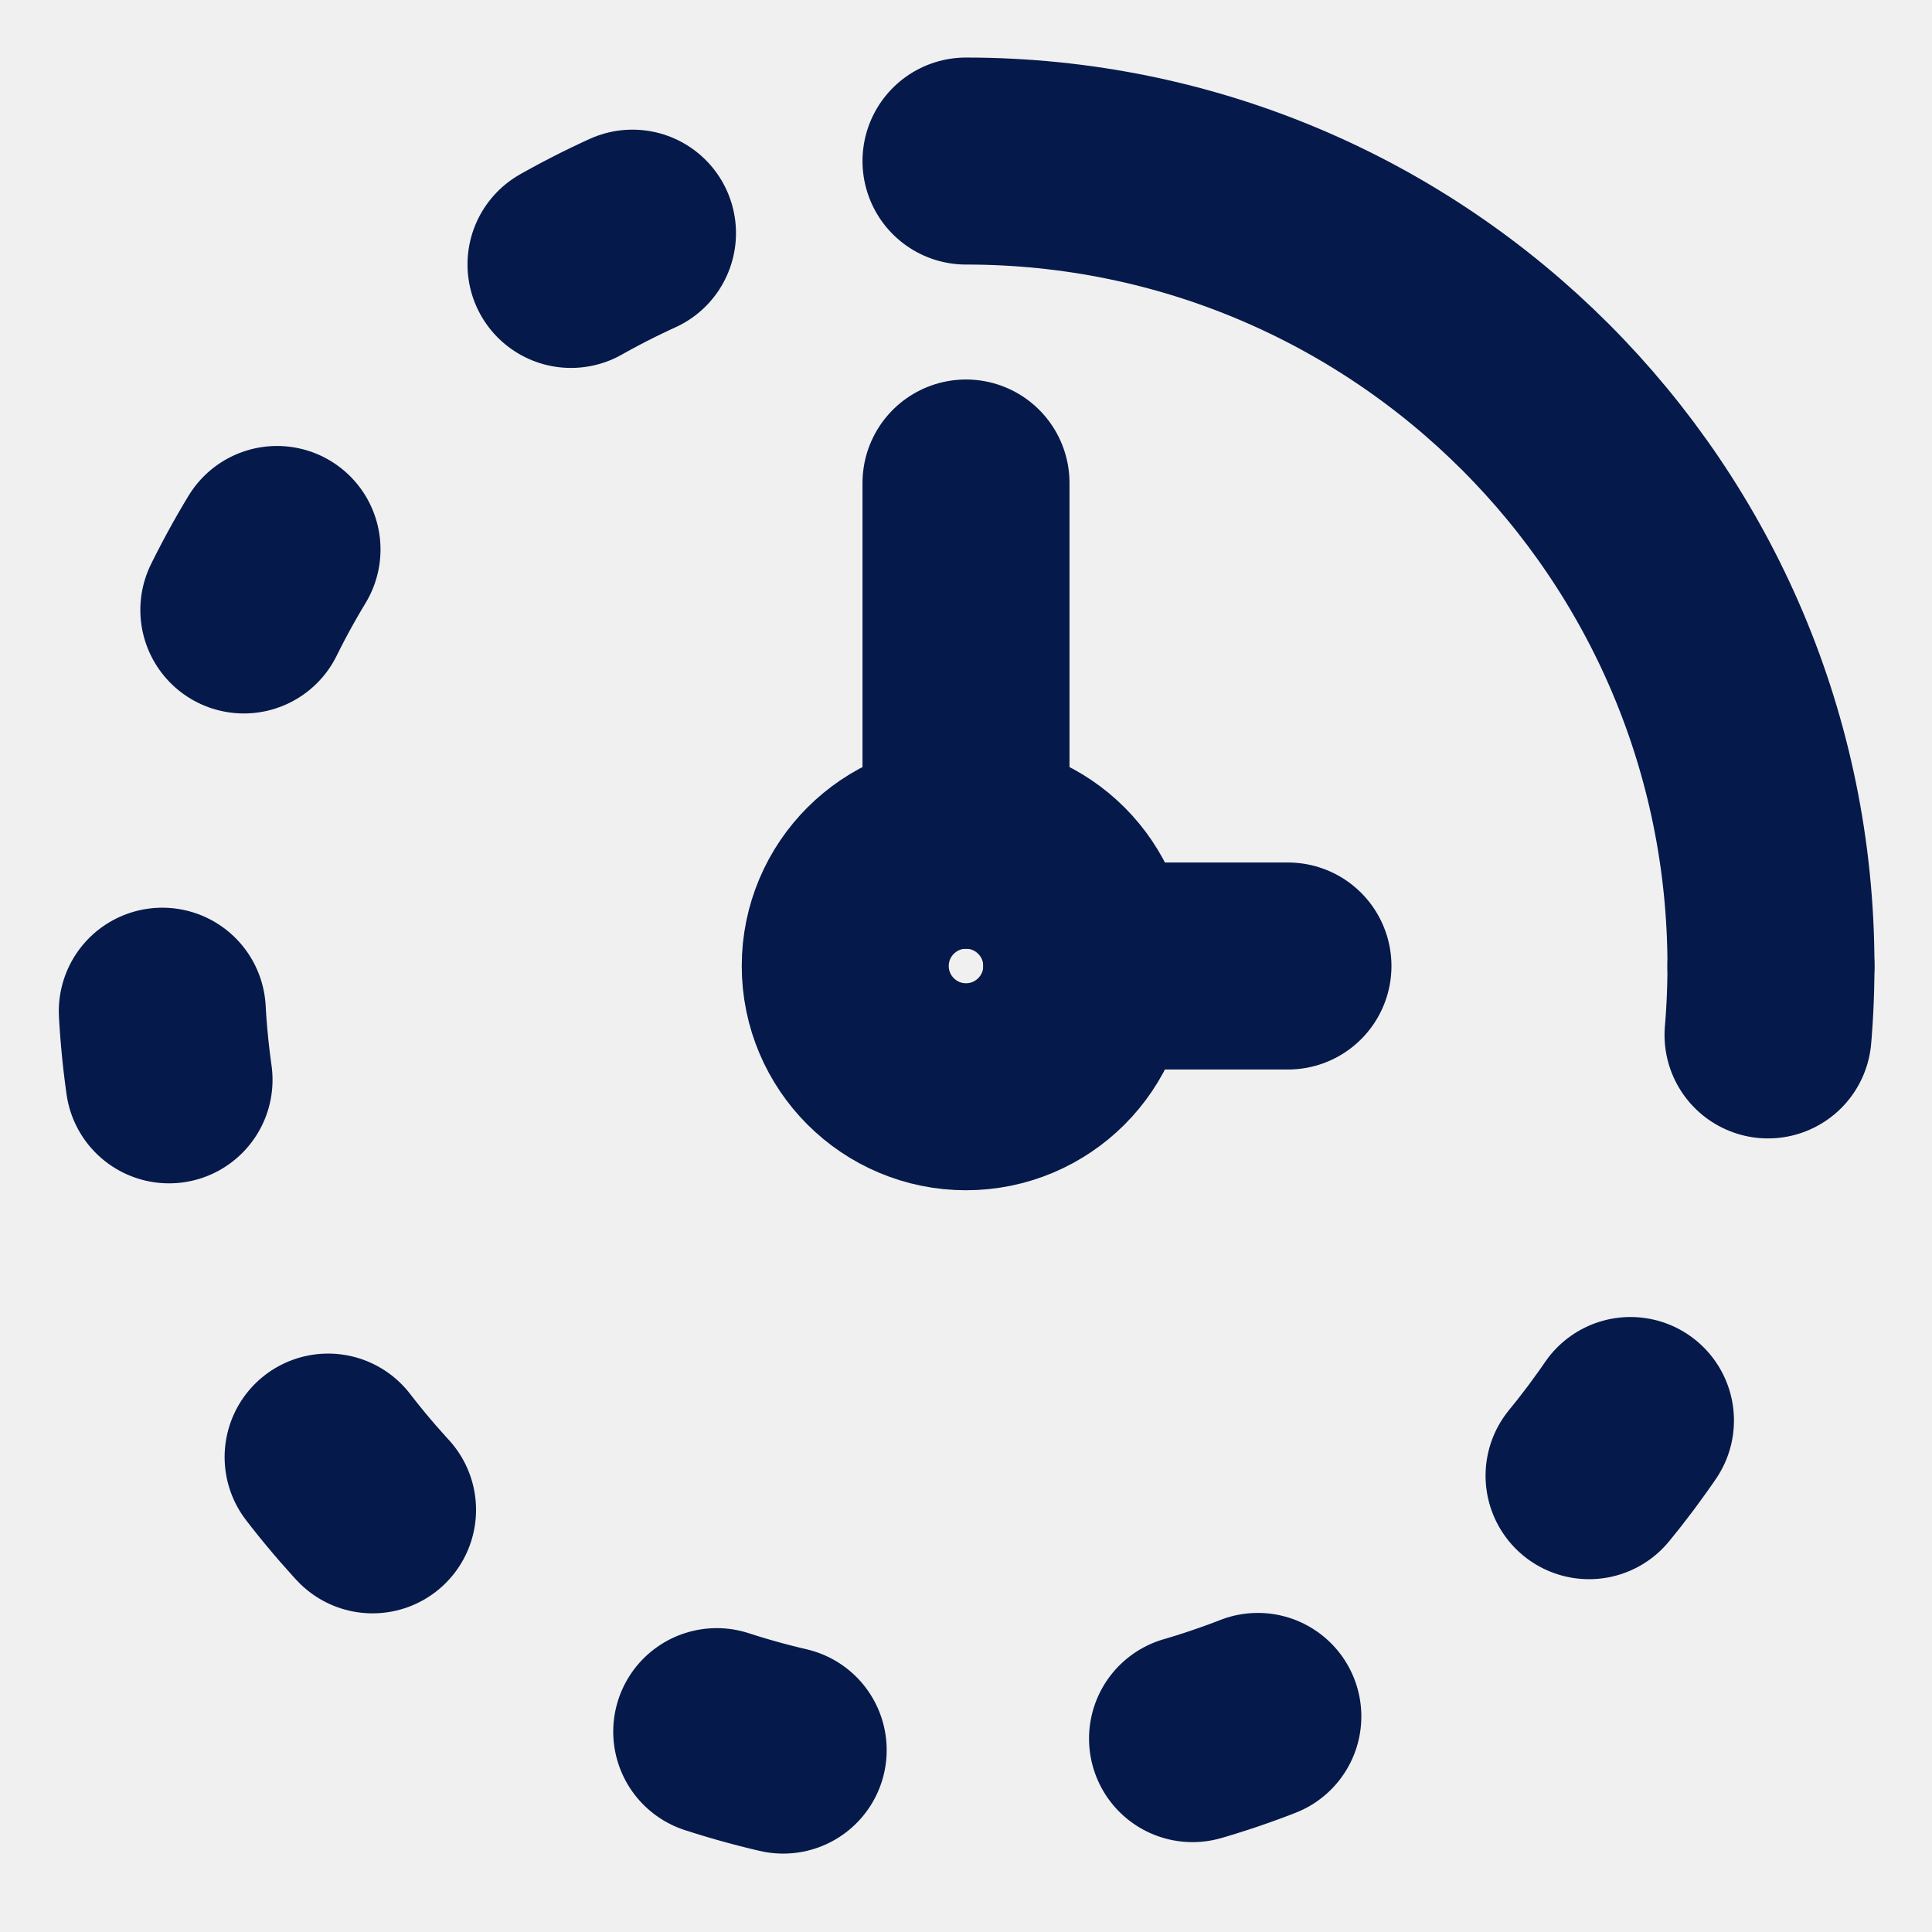
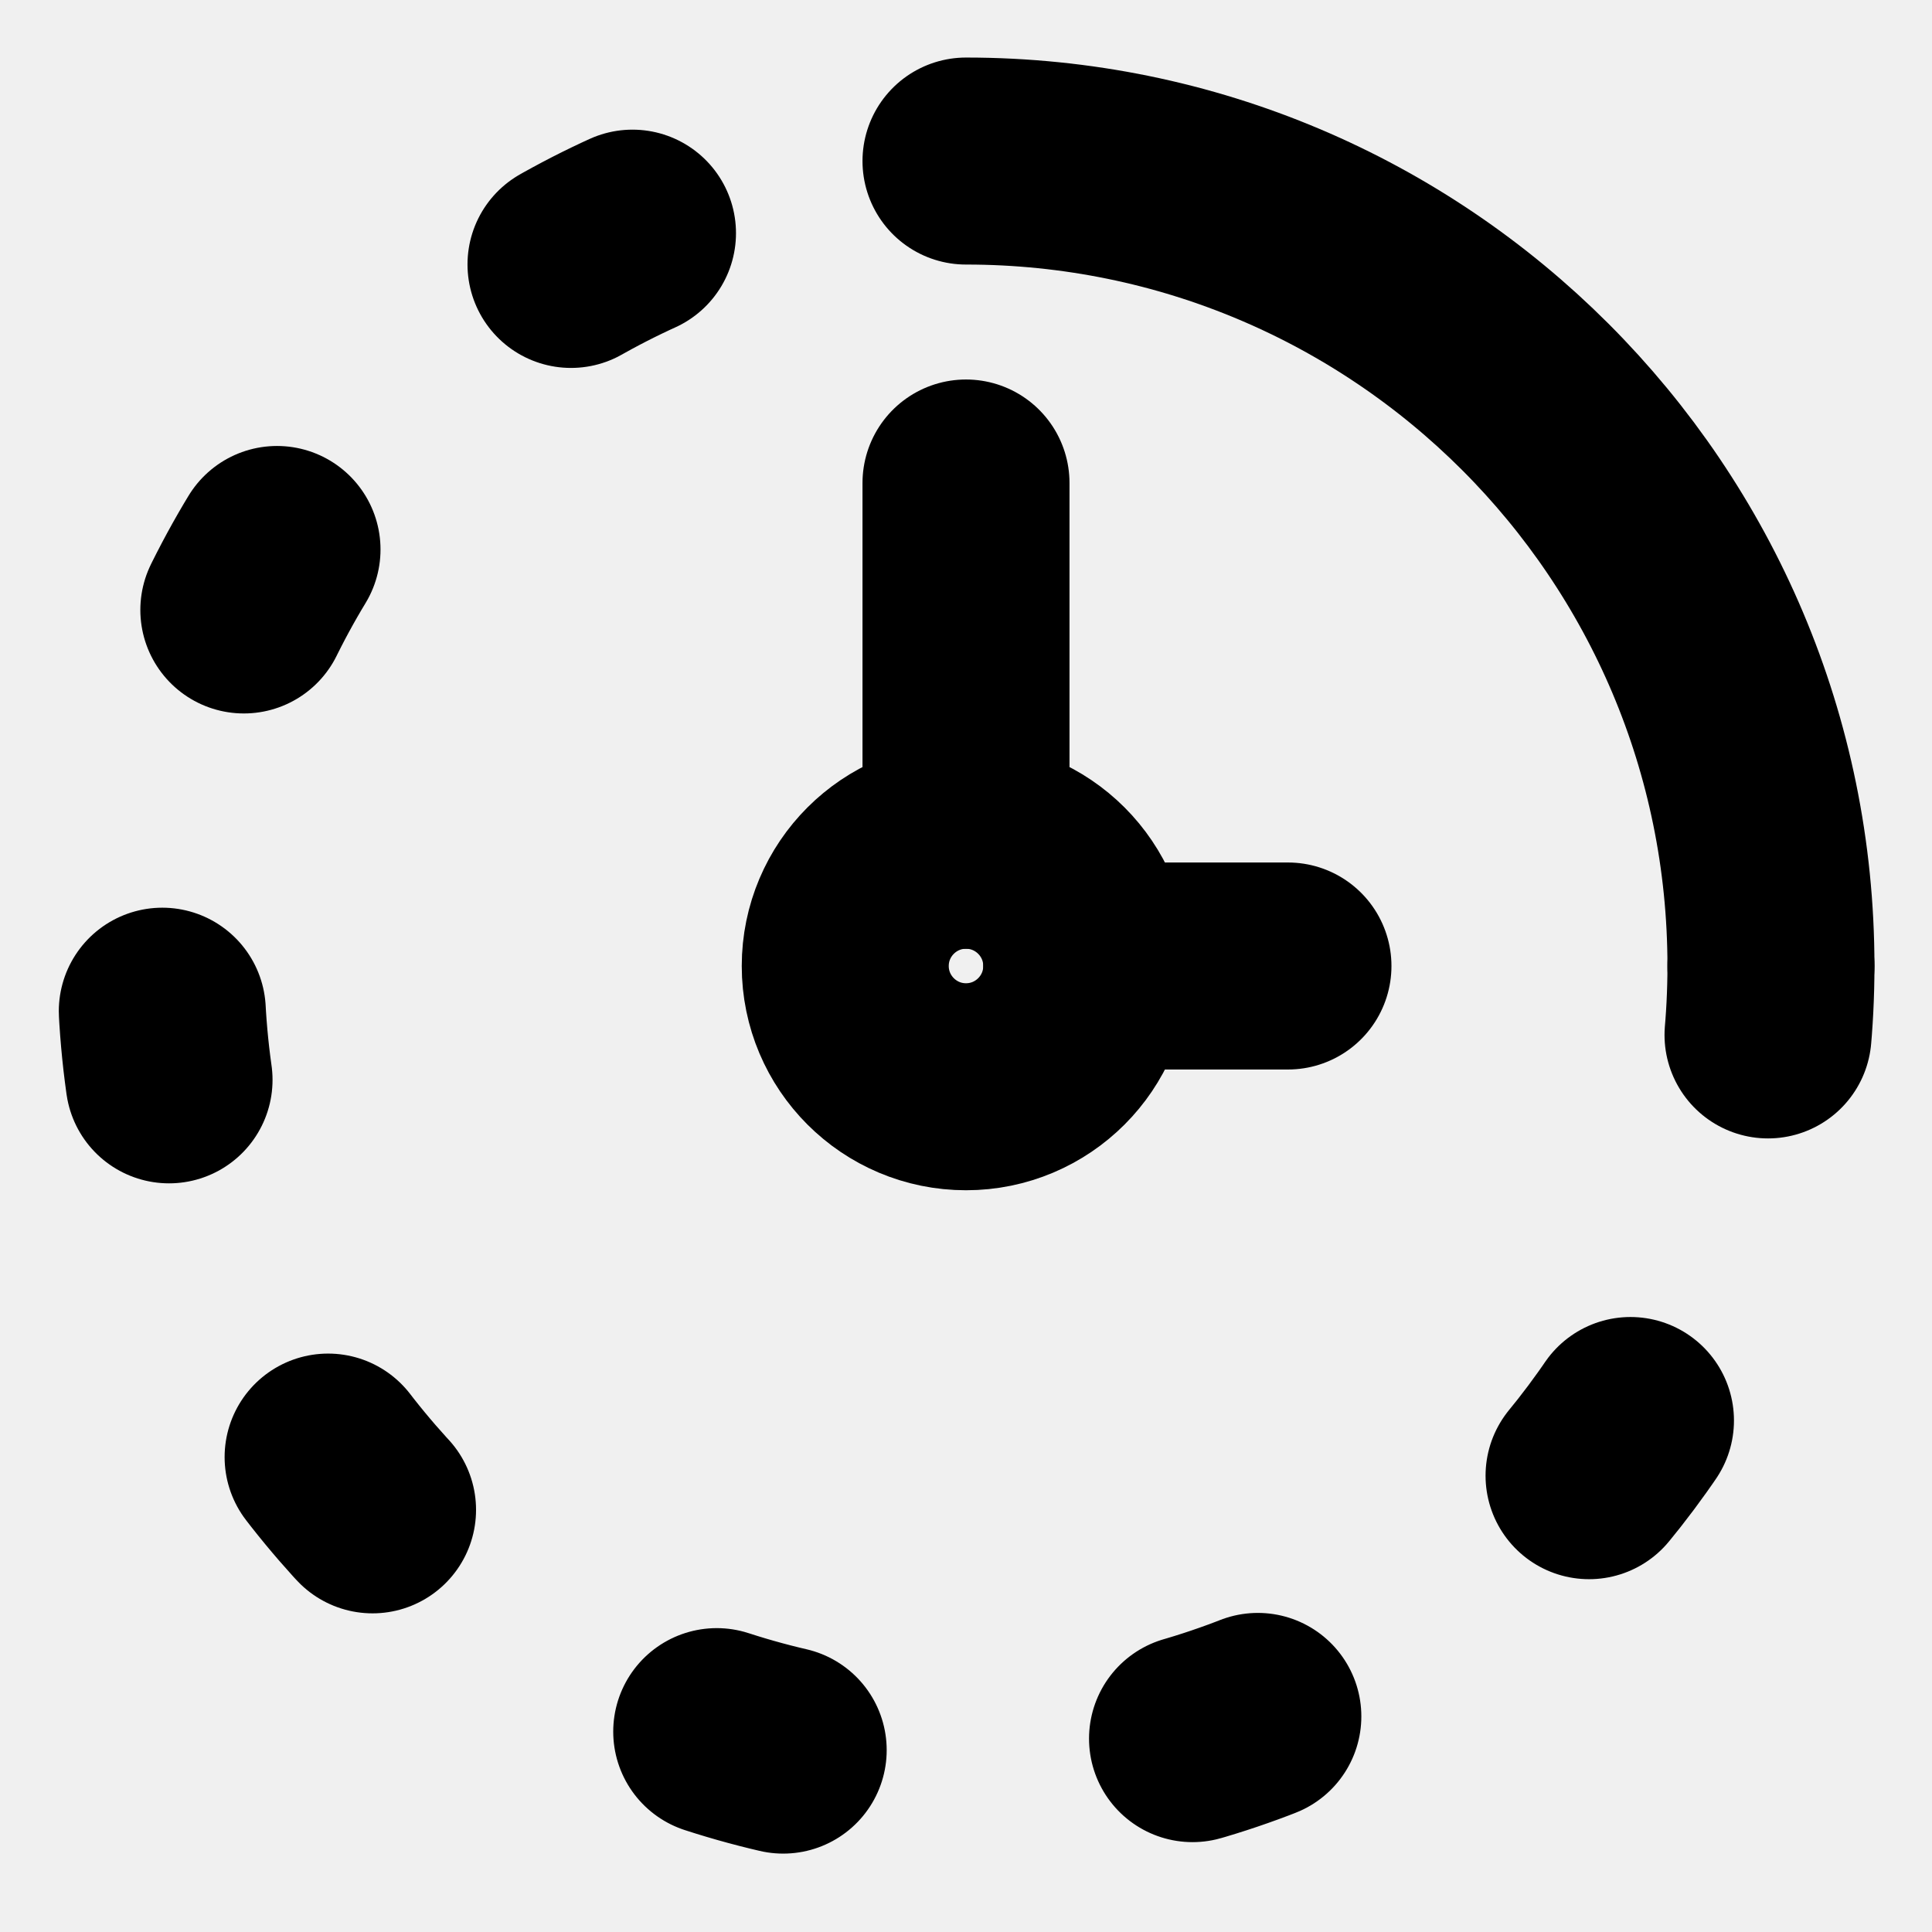
<svg xmlns="http://www.w3.org/2000/svg" width="14" height="14" viewBox="0 0 14 14" fill="none">
  <g clip-path="url(#clip0_2029_26872)">
-     <path d="M12.833 7C12.833 3.778 10.222 1.167 7 1.167" stroke="#05194A" stroke-width="1.5" stroke-linecap="round" />
-     <path d="M12.833 7C12.833 10.222 10.222 12.833 7 12.833C3.778 12.833 1.167 10.222 1.167 7C1.167 3.778 3.778 1.167 7 1.167" stroke="#05194A" stroke-width="1.5" stroke-linecap="round" stroke-linejoin="round" stroke-dasharray="0.5 3" />
-     <path d="M7.875 7C7.875 7.483 7.483 7.875 7 7.875C6.517 7.875 6.125 7.483 6.125 7C6.125 6.517 6.517 6.125 7 6.125C7.483 6.125 7.875 6.517 7.875 7Z" stroke="#05194A" stroke-width="1.5" />
-     <path d="M7.875 7H9.333M7 3.5V6.125" stroke="#05194A" stroke-width="1.5" stroke-linecap="round" stroke-linejoin="round" />
+     <path d="M12.833 7C12.833 3.778 10.222 1.167 7 1.167" stroke="currentColor" stroke-width="1.5" stroke-linecap="round" />
+     <path d="M12.833 7C12.833 10.222 10.222 12.833 7 12.833C3.778 12.833 1.167 10.222 1.167 7C1.167 3.778 3.778 1.167 7 1.167" stroke="currentColor" stroke-width="1.5" stroke-linecap="round" stroke-linejoin="round" stroke-dasharray="0.5 3" />
+     <path d="M7.875 7C7.875 7.483 7.483 7.875 7 7.875C6.517 7.875 6.125 7.483 6.125 7C6.125 6.517 6.517 6.125 7 6.125C7.483 6.125 7.875 6.517 7.875 7Z" stroke="currentColor" stroke-width="1.5" />
+     <path d="M7.875 7H9.333M7 3.5V6.125" stroke="currentColor" stroke-width="1.5" stroke-linecap="round" stroke-linejoin="round" />
  </g>
  <defs>
    <clipPath id="clip0_2029_26872">
      <rect width="14" height="14" fill="white" />
    </clipPath>
  </defs>
</svg>
